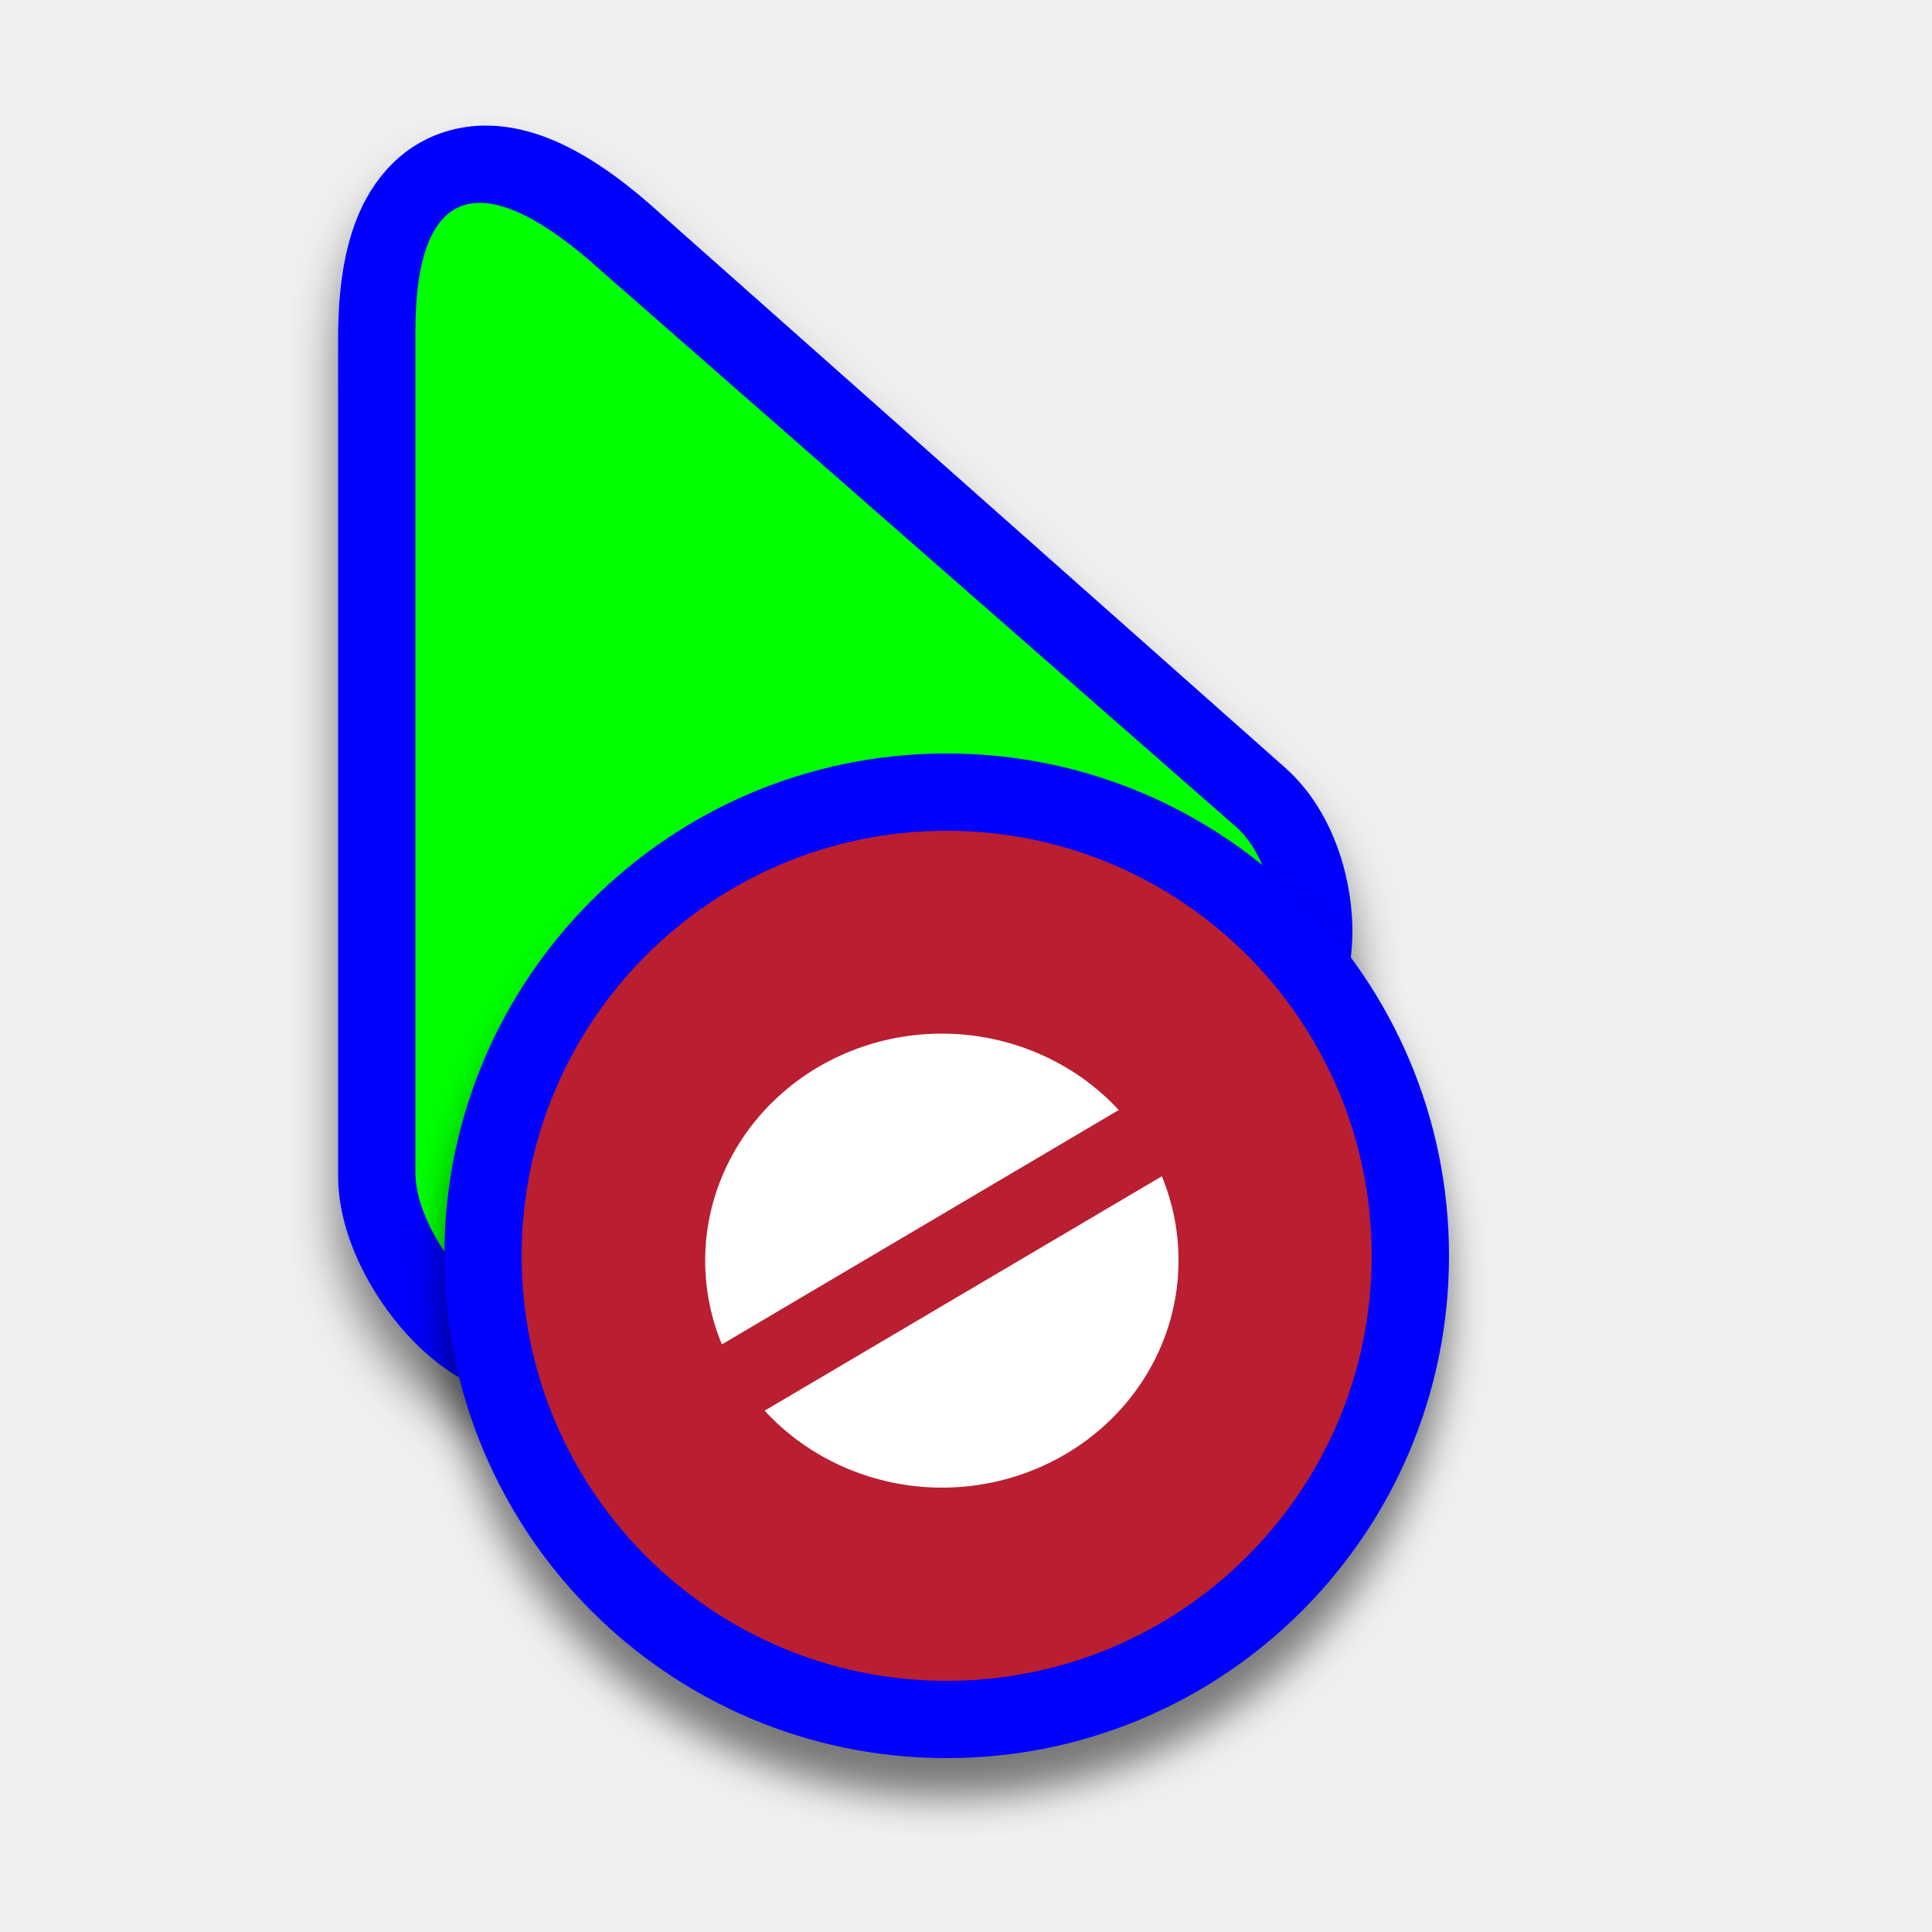
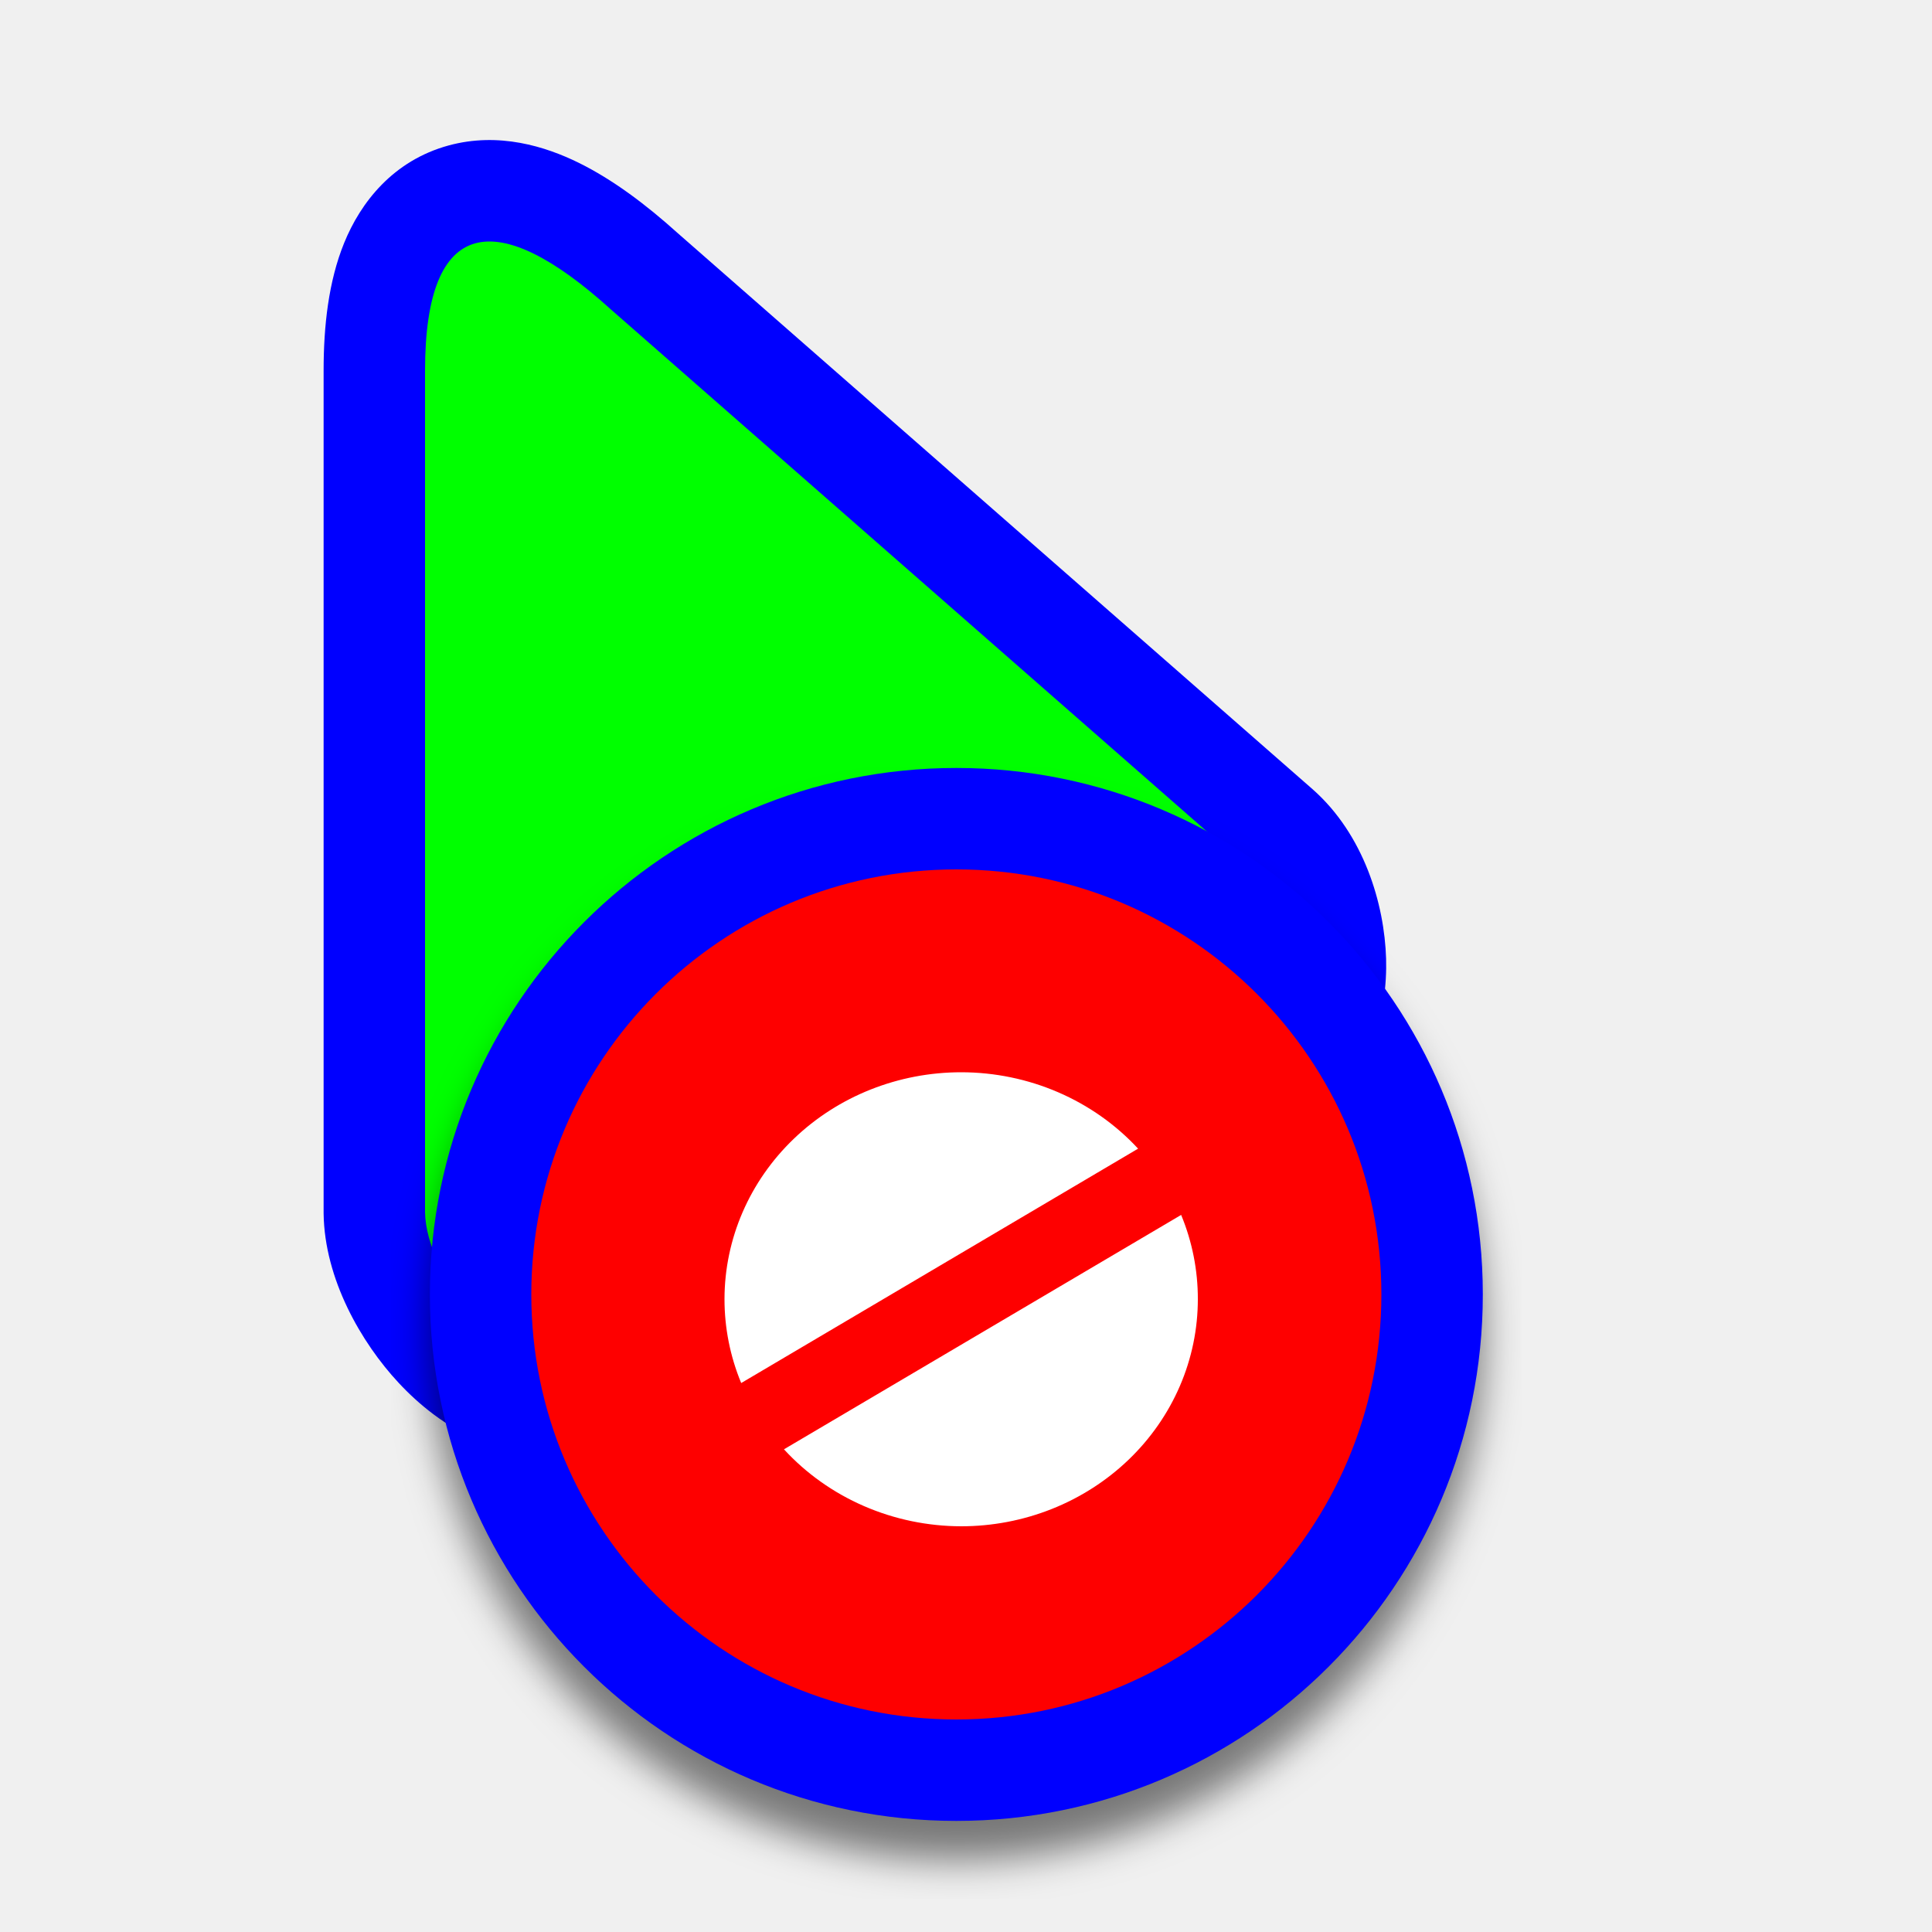
<svg xmlns="http://www.w3.org/2000/svg" width="200" height="200" viewBox="0 0 200 200" fill="none">
-   <g filter="url(#filter0_d)">
-     <path d="M35.001 121.929L35 121.866V35.066C35 30.563 35.494 26.237 36.959 22.586C38.498 18.749 41.482 14.9 46.542 13.504C51.161 12.229 55.521 13.589 58.716 15.18C62.023 16.825 65.309 19.318 68.488 22.224L133.059 79.494L133.089 79.52C137.869 83.8 139.834 90.428 139.991 95.718C140.133 100.54 138.713 109.139 130.632 112.523C127.449 113.855 123.562 114.01 120.953 114.074C119.434 114.112 117.794 114.113 116.183 114.114L116.143 114.114C114.484 114.116 112.808 114.117 111.076 114.15C103.993 114.283 97.087 114.955 91.413 117.517C85.776 120.061 80.805 124.776 76.042 130.035C75.186 130.981 74.205 132.095 73.218 133.216C71.863 134.756 70.494 136.311 69.41 137.472C67.572 139.44 64.796 142.29 61.497 143.779C57.202 145.718 52.956 145.076 49.774 143.731C46.688 142.426 44.129 140.304 42.181 138.186C38.517 134.202 35.09 128.058 35.001 121.929Z" fill="#0000FF" />
-   </g>
-   <path d="M43 34.368C43 18.308 50.481 17.399 62.207 28.005L127.935 85.576C132.894 89.96 133.798 101.636 127.935 104.06C122.071 106.484 102.841 102.476 87.819 109.173C72.797 115.869 63.467 132.844 57.391 135.553C51.314 138.262 43.097 128.045 43 121.493L43 34.368Z" fill="#00FF00" />
-   <g filter="url(#filter1_d)">
-     <path d="M150 130C150 158.719 126.719 182 98 182C69.281 182 46 158.719 46 130C46 101.281 69.281 78 98 78C126.719 78 150 101.281 150 130Z" fill="#0000FF" />
-     <path d="M142 130C142 154.301 122.301 174 98 174C73.7 174 54 154.301 54 130C54 105.699 73.7 86 98 86C122.301 86 142 105.699 142 130Z" fill="#B91E31" />
-     <path d="M97.5 107C91.005 107 84.777 109.474 80.183 113.878C75.588 118.281 73.005 124.255 73 130.485C72.998 133.46 73.584 136.407 74.728 139.172L115.814 114.908C113.517 112.424 110.698 110.434 107.541 109.071C104.384 107.708 100.962 107.002 97.5 107ZM120.272 121.768L79.156 146.032C81.45 148.531 84.272 150.534 87.435 151.907C90.598 153.281 94.028 153.994 97.5 154C100.719 154 103.906 153.392 106.879 152.21C109.852 151.028 112.554 149.295 114.829 147.112C117.104 144.928 118.908 142.336 120.139 139.483C121.369 136.63 122.002 133.572 122 130.485C122.006 127.5 121.42 124.542 120.272 121.768Z" fill="white" />
+   <path fill-rule="evenodd" clip-rule="evenodd" d="M33.5 125.57L33.5 38.368C33.5 33.738 34.01 29.129 35.624 25.156C37.334 20.945 40.705 16.621 46.446 15.056C51.647 13.639 56.48 15.167 59.891 16.843C63.431 18.583 66.894 21.189 70.186 24.159L135.871 81.694L135.889 81.709C141.202 86.406 143.319 93.59 143.488 99.239C143.642 104.355 142.12 113.97 132.946 117.763C129.409 119.225 125.178 119.373 122.561 119.436C120.999 119.474 119.316 119.476 117.685 119.477L117.634 119.477C115.944 119.478 114.253 119.48 112.507 119.512C105.336 119.646 98.57 120.322 93.094 122.763C87.674 125.179 82.804 129.704 77.989 134.955C77.16 135.859 76.177 136.961 75.175 138.085C73.772 139.659 72.331 141.274 71.225 142.444C69.369 144.408 66.344 147.503 62.666 149.143C57.816 151.305 53.055 150.575 49.545 149.109C46.144 147.688 43.36 145.397 41.269 143.152C37.378 138.973 33.601 132.405 33.501 125.648L33.5 125.57Z" fill="#0000FF" />
+   <path d="M44 38.368C44 22.308 51.481 21.399 63.207 32.005L128.935 89.576C133.894 93.96 134.798 105.636 128.935 108.06C123.071 110.484 103.841 106.476 88.819 113.173C73.797 119.869 64.467 136.844 58.391 139.553C52.314 142.262 44.097 132.045 44 125.493L44 38.368Z" fill="#00FF00" />
+   <g filter="url(#filter0_d_6_70)">
+     <path fill-rule="evenodd" clip-rule="evenodd" d="M153.5 134C153.5 164.1 129.1 188.5 99 188.5C68.9 188.5 44.5 164.1 44.5 134C44.5 103.9 68.9 79.5 99 79.5C129.1 79.5 153.5 103.9 153.5 134Z" fill="#0000FF" />
+     <path d="M143 134C143 158.301 123.301 178 99 178C74.7 178 55 158.301 55 134C55 109.699 74.7 90 99 90C123.301 90 143 109.699 143 134Z" fill="#FE0000" />
+     <path d="M99.5 111C93.005 111 86.777 113.474 82.183 117.878C77.588 122.281 75.005 128.255 75 134.485C74.998 137.46 75.584 140.407 76.728 143.172L117.814 118.908C115.517 116.424 112.698 114.434 109.541 113.071C106.384 111.708 102.962 111.002 99.5 111V111ZM122.272 125.768L81.156 150.032C83.45 152.531 86.272 154.534 89.435 155.907C92.598 157.281 96.028 157.994 99.5 158C102.719 158 105.906 157.392 108.879 156.21C111.852 155.028 114.554 153.295 116.829 151.112C119.104 148.928 120.908 146.336 122.139 143.483C123.369 140.63 124.002 137.572 124 134.485C124.006 131.5 123.42 128.542 122.272 125.768V125.768Z" fill="white" />
  </g>
  <defs>
-     <filter id="filter0_d" x="30" y="12" width="115" height="142" filterUnits="userSpaceOnUse" color-interpolation-filters="sRGB">
+     <filter id="filter0_d_6_70" x="40.5" y="79.5" width="117" height="117" filterUnits="userSpaceOnUse" color-interpolation-filters="sRGB">
      <feFlood flood-opacity="0" result="BackgroundImageFix" />
-       <feColorMatrix in="SourceAlpha" type="matrix" values="0 0 0 0 0 0 0 0 0 0 0 0 0 0 0 0 0 0 127 0" />
-       <feOffset dy="4" />
-       <feGaussianBlur stdDeviation="2.5" />
-       <feColorMatrix type="matrix" values="0 0 0 0 0 0 0 0 0 0 0 0 0 0 0 0 0 0 0.5 0" />
-       <feBlend mode="normal" in2="BackgroundImageFix" result="effect1_dropShadow" />
-       <feBlend mode="normal" in="SourceGraphic" in2="effect1_dropShadow" result="shape" />
-     </filter>
-     <filter id="filter1_d" x="42" y="78" width="112" height="112" filterUnits="userSpaceOnUse" color-interpolation-filters="sRGB">
-       <feFlood flood-opacity="0" result="BackgroundImageFix" />
-       <feColorMatrix in="SourceAlpha" type="matrix" values="0 0 0 0 0 0 0 0 0 0 0 0 0 0 0 0 0 0 127 0" />
+       <feColorMatrix in="SourceAlpha" type="matrix" values="0 0 0 0 0 0 0 0 0 0 0 0 0 0 0 0 0 0 127 0" result="hardAlpha" />
      <feOffset dy="4" />
      <feGaussianBlur stdDeviation="2" />
      <feColorMatrix type="matrix" values="0 0 0 0 0 0 0 0 0 0 0 0 0 0 0 0 0 0 0.5 0" />
-       <feBlend mode="normal" in2="BackgroundImageFix" result="effect1_dropShadow" />
-       <feBlend mode="normal" in="SourceGraphic" in2="effect1_dropShadow" result="shape" />
+       <feBlend mode="normal" in2="BackgroundImageFix" result="effect1_dropShadow_6_70" />
+       <feBlend mode="normal" in="SourceGraphic" in2="effect1_dropShadow_6_70" result="shape" />
    </filter>
  </defs>
</svg>
